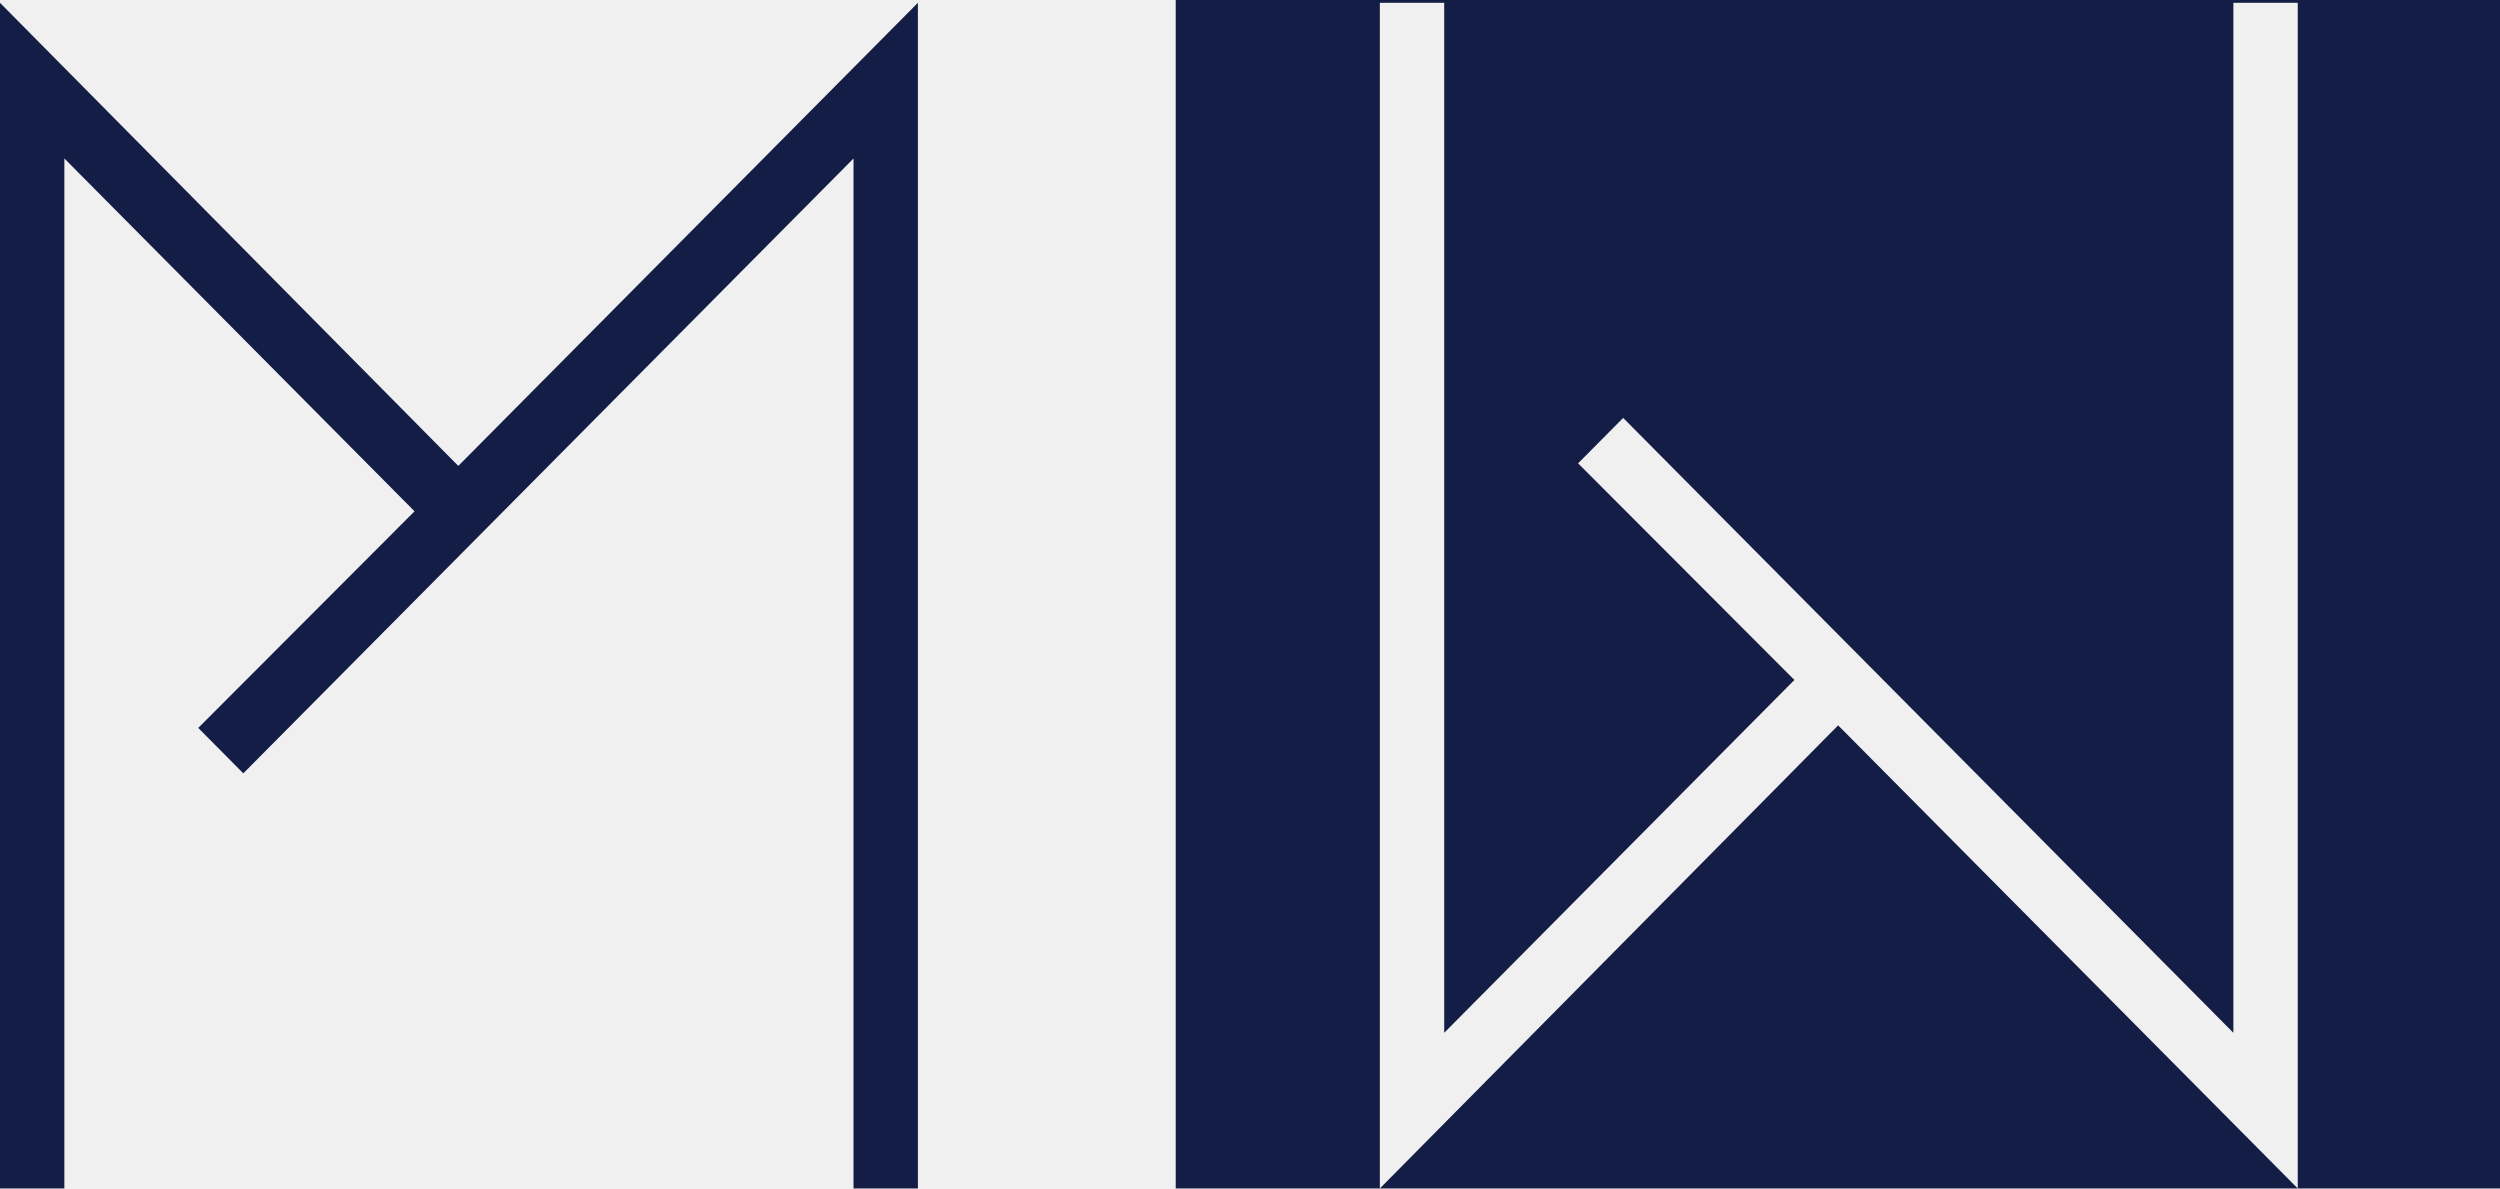
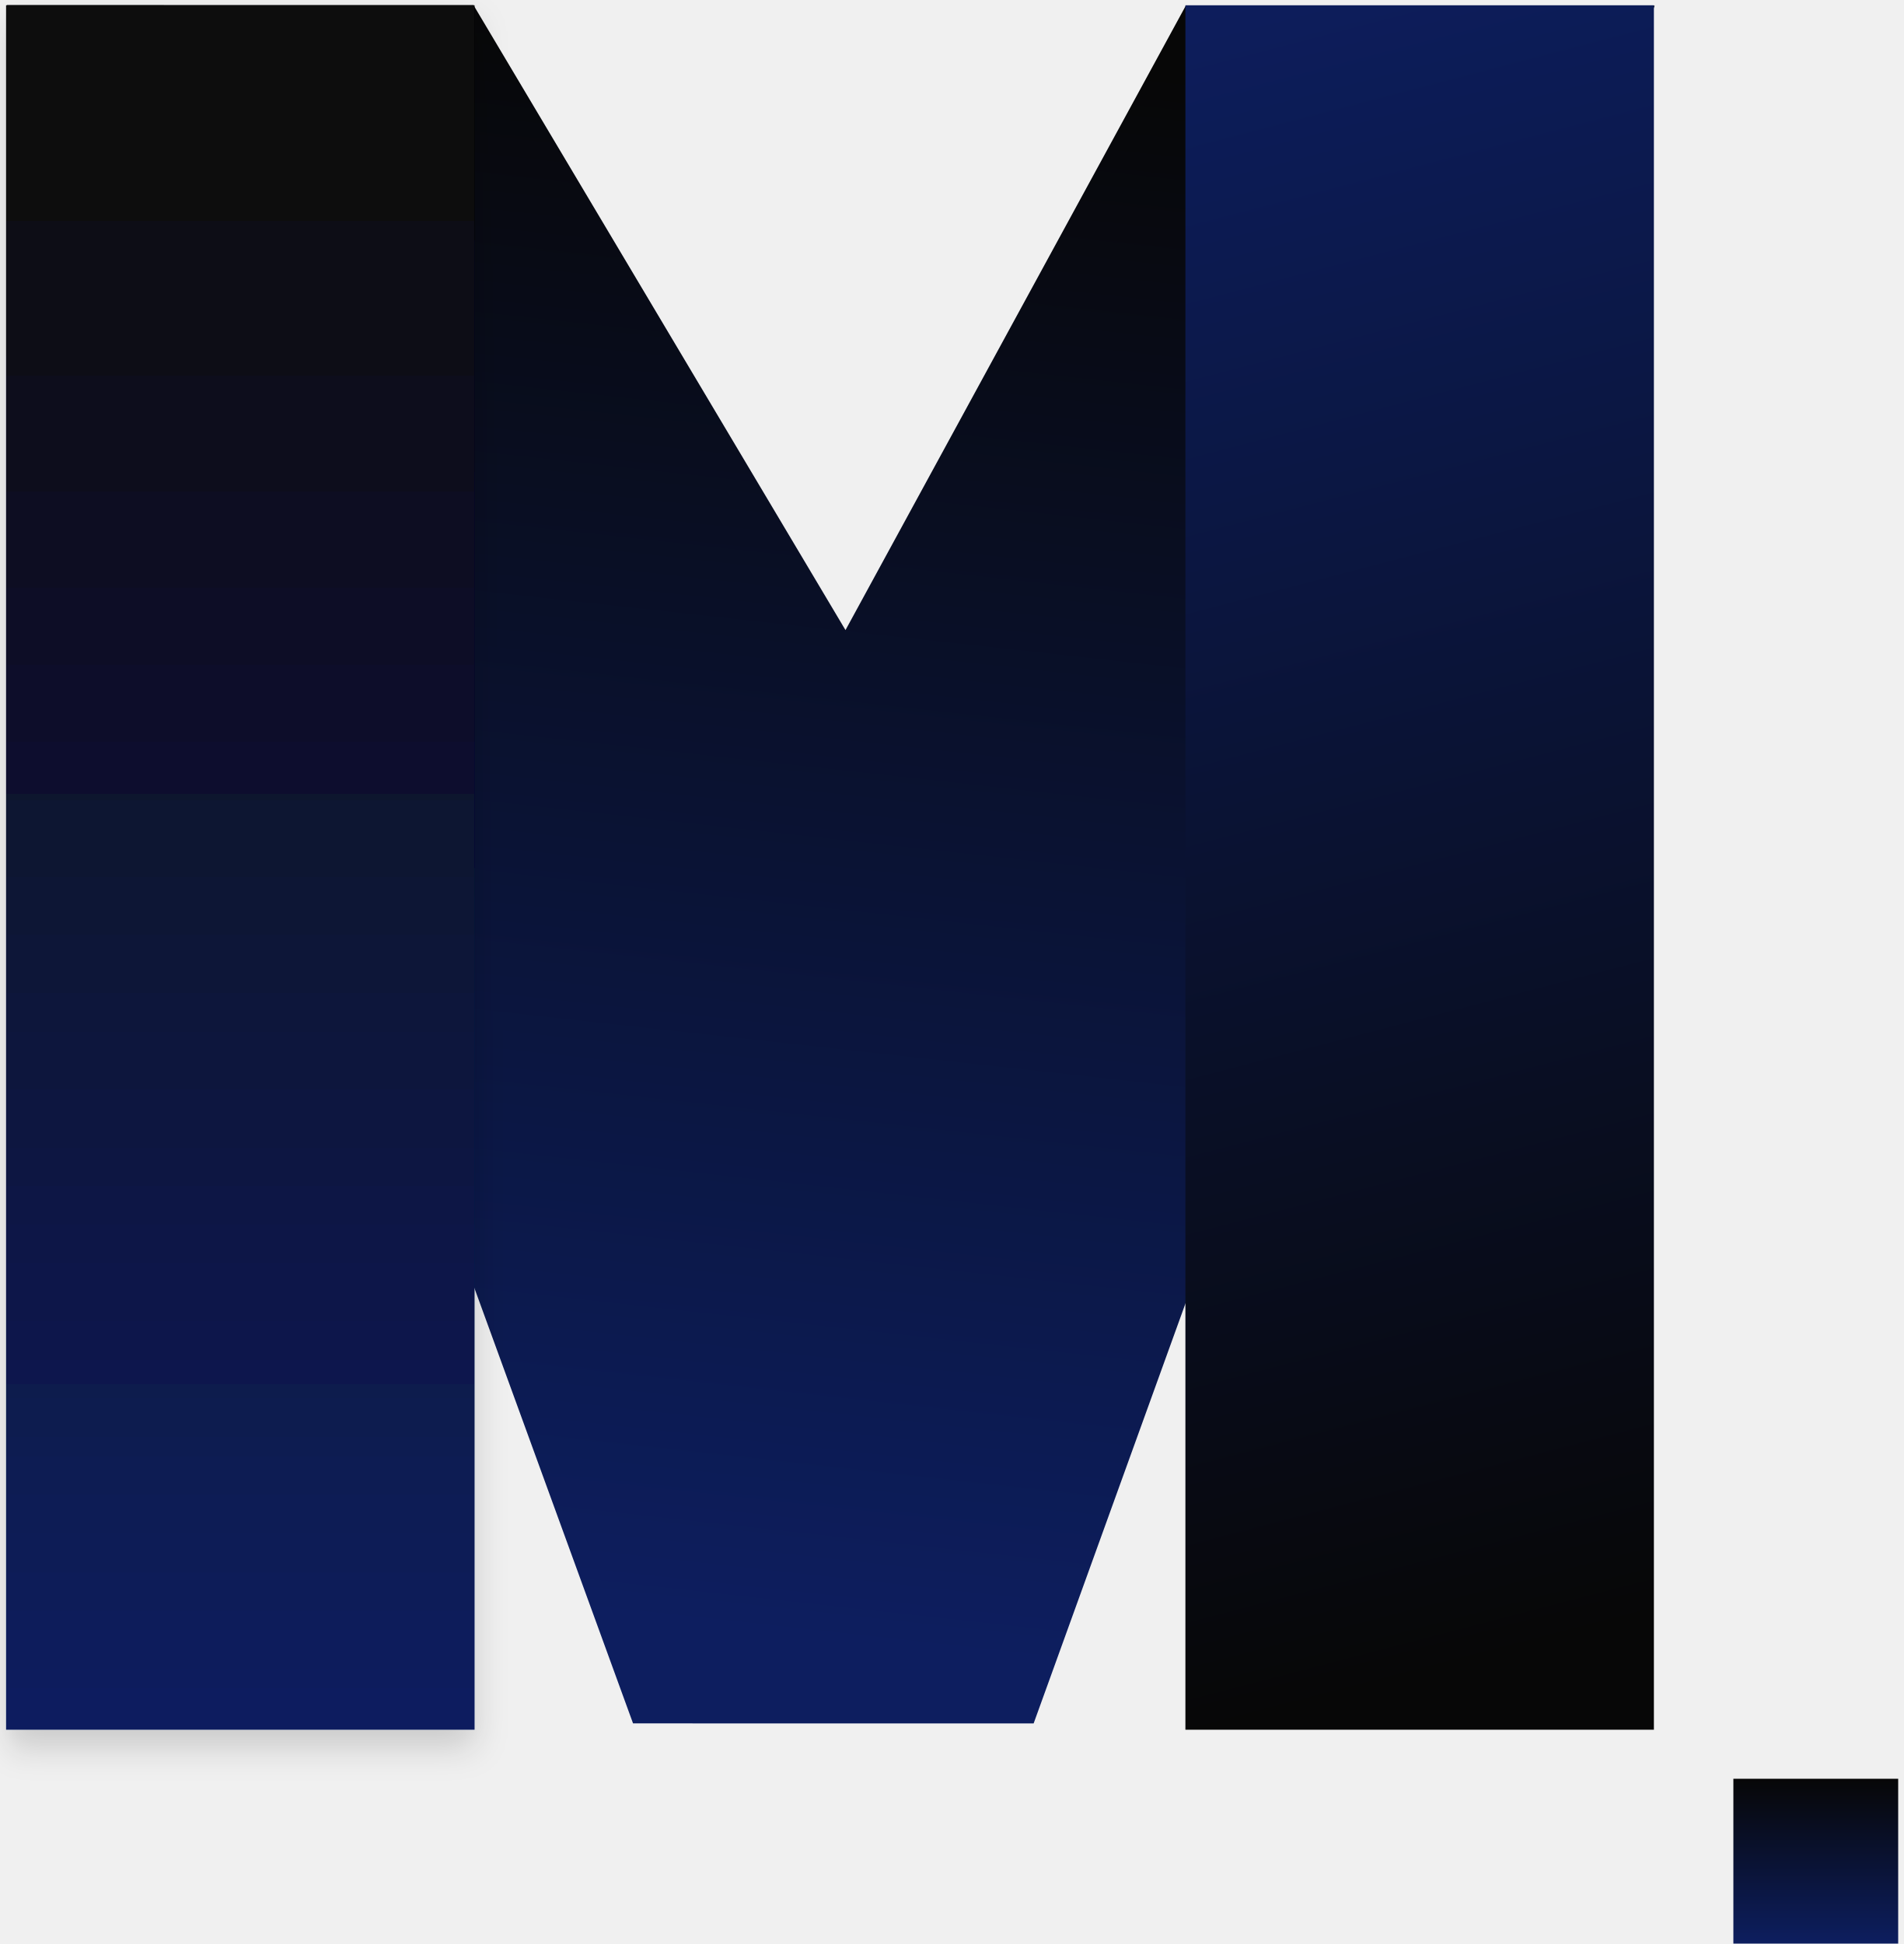
- <svg xmlns="http://www.w3.org/2000/svg" width="588.998" height="279.999" viewBox="0 0 588.998 279.999">
-   <path id="中マド_12" data-name="中マド 12" d="M574.346,280H310V0H622V280H574.346ZM358.093.661V280L466.069,170.891,574.348,280V.661H559.182V243.323L415.418,98.46l-10.616,10.7,50.954,51.038-82.5,83.128V.661ZM249.256,280H234.091V37.336L90.326,182.2,79.71,171.5l50.955-51.038-82.5-83.129V280H33V.661L140.978,109.768,249.256.661V280Z" transform="translate(-33.002)" fill="#131d46" />
+ <svg xmlns="http://www.w3.org/2000/svg" xmlns:xlink="http://www.w3.org/1999/xlink" width="335" height="342" viewBox="0 0 335 342">
+   <defs>
+     <clipPath id="clip-path">
+       <rect id="長方形_1304" data-name="長方形 1304" width="335" height="342" transform="translate(-1629 2323)" fill="#fff" stroke="#707070" stroke-width="1" />
+     </clipPath>
+     <linearGradient id="linear-gradient" x1="0.268" y1="0.355" x2="0.927" y2="0.861" gradientUnits="objectBoundingBox">
+       <stop offset="0" stop-color="#070707" />
+       <stop offset="1" stop-color="#0d1e5f" />
+     </linearGradient>
+     <linearGradient id="linear-gradient-2" x1="0.5" y1="0" x2="0.5" y2="1" xlink:href="#linear-gradient" />
+     <filter id="長方形_1286" x="-7.927" y="-5.071" width="100.434" height="321.374" filterUnits="userSpaceOnUse">
+       <feOffset dy="3" input="SourceAlpha" />
+       <feGaussianBlur stdDeviation="3" result="blur" />
+       <feFlood flood-opacity="0.161" />
+       <feComposite operator="in" in2="blur" />
+       <feComposite in="SourceGraphic" />
+     </filter>
+     <linearGradient id="linear-gradient-3" x1="0.575" y1="0.972" x2="0.5" y2="-0.073" xlink:href="#linear-gradient" />
+   </defs>
+   <g id="マスクグループ_10" data-name="マスクグループ 10" transform="translate(1629 -2323)" clip-path="url(#clip-path)">
+     <g id="グループ_1449" data-name="グループ 1449">
+       <g id="グループ_1442" data-name="グループ 1442" transform="translate(-2770 1100.93)">
+         <g id="グループ_1435" data-name="グループ 1435" transform="translate(-82 -83.343)">
+           <path id="パス_102" data-name="パス 102" d="M162.2,0,351.7,259.589,333.17,287.06l-20.891,30.972L0,240.368l45.921-68.081,127.767,7.2L116.071,68.4Z" transform="matrix(0.559, 0.829, -0.829, 0.559, 1423.474, 1171.942)" fill="url(#linear-gradient)" />
+           <g transform="matrix(1, 0, 0, 1, 1223, 1305.41)" filter="url(#長方形_1286)">
+             <rect id="長方形_1286-2" data-name="長方形 1286" width="82.434" height="303.374" transform="translate(1.07 0.93)" fill="url(#linear-gradient-2)" />
+           </g>
+           <rect id="長方形_1287" data-name="長方形 1287" width="82.434" height="303.374" transform="translate(1431.581 1306.342)" fill="url(#linear-gradient-3)" />
+         </g>
+       </g>
+       <rect id="長方形_1290" data-name="長方形 1290" width="29" height="29" transform="translate(-1324 2635.93)" fill="url(#linear-gradient-2)" />
+     </g>
+   </g>
</svg>
